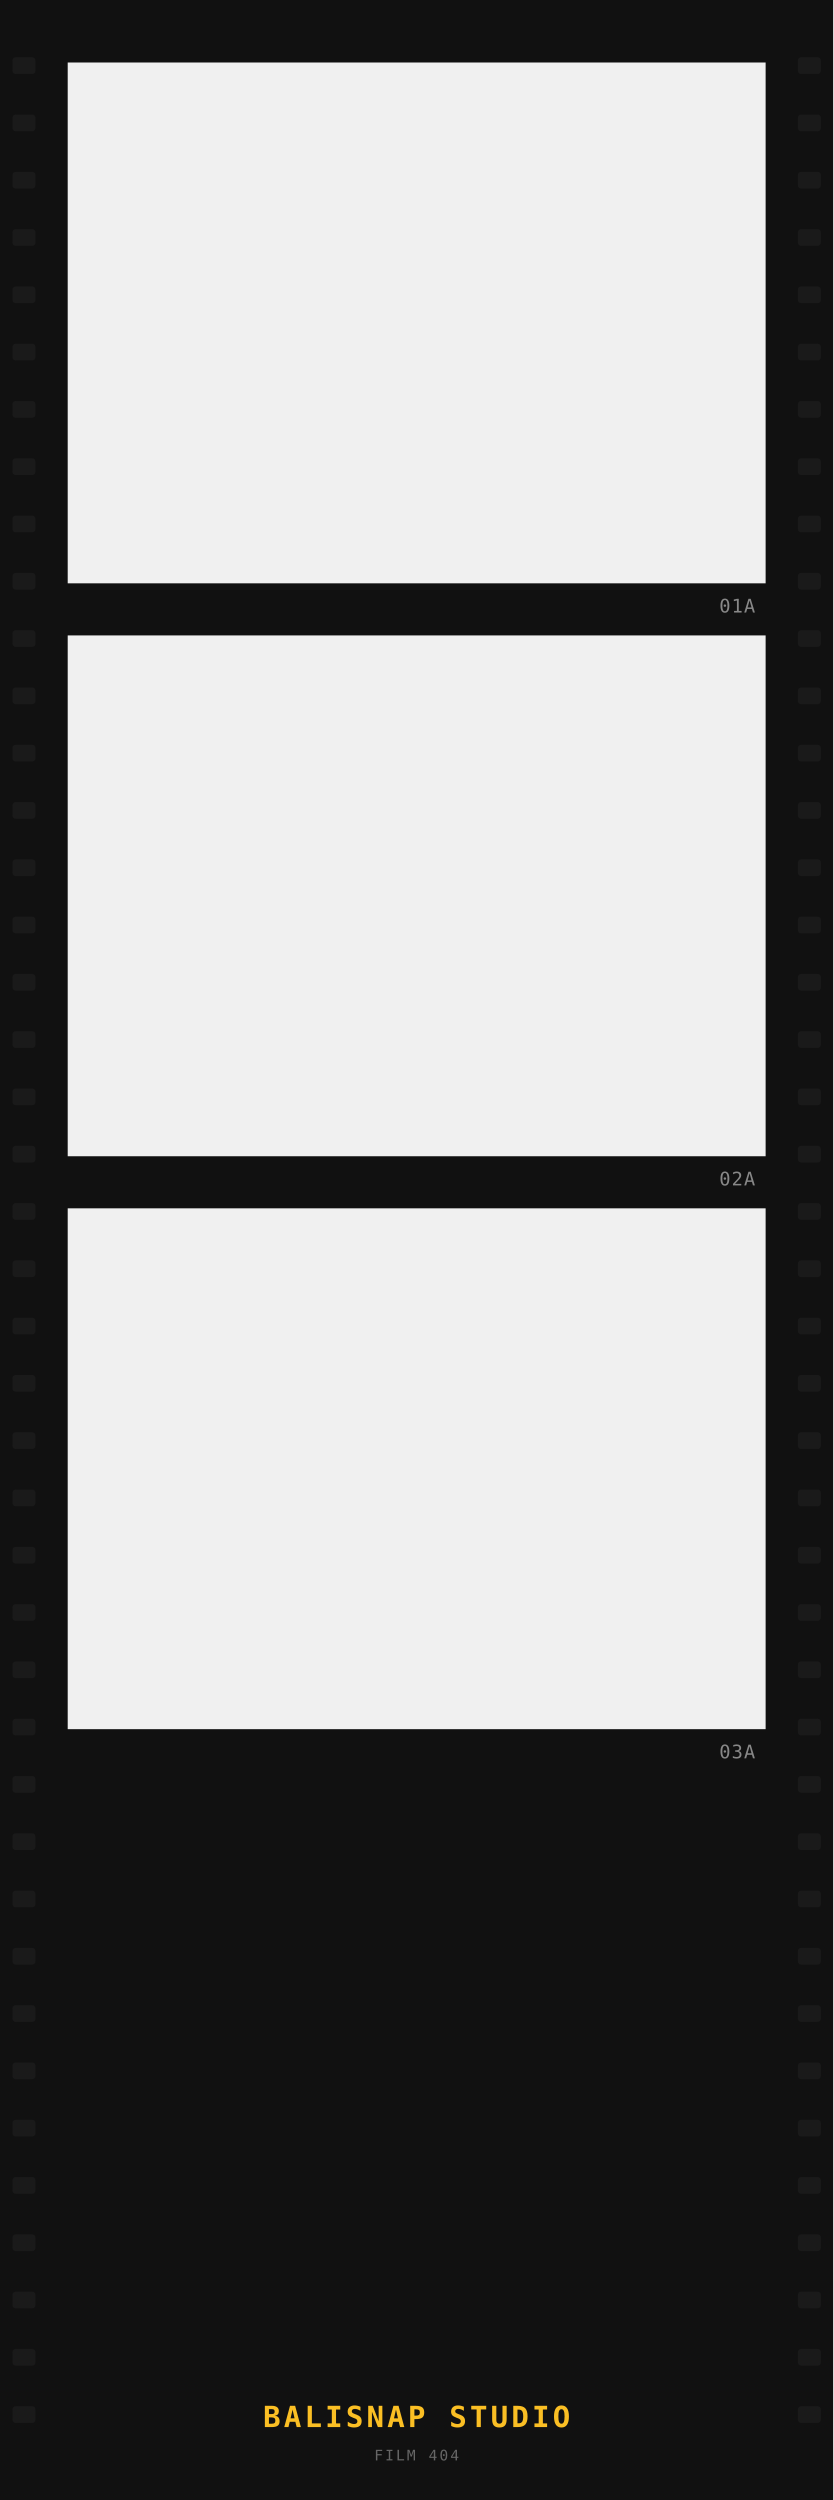
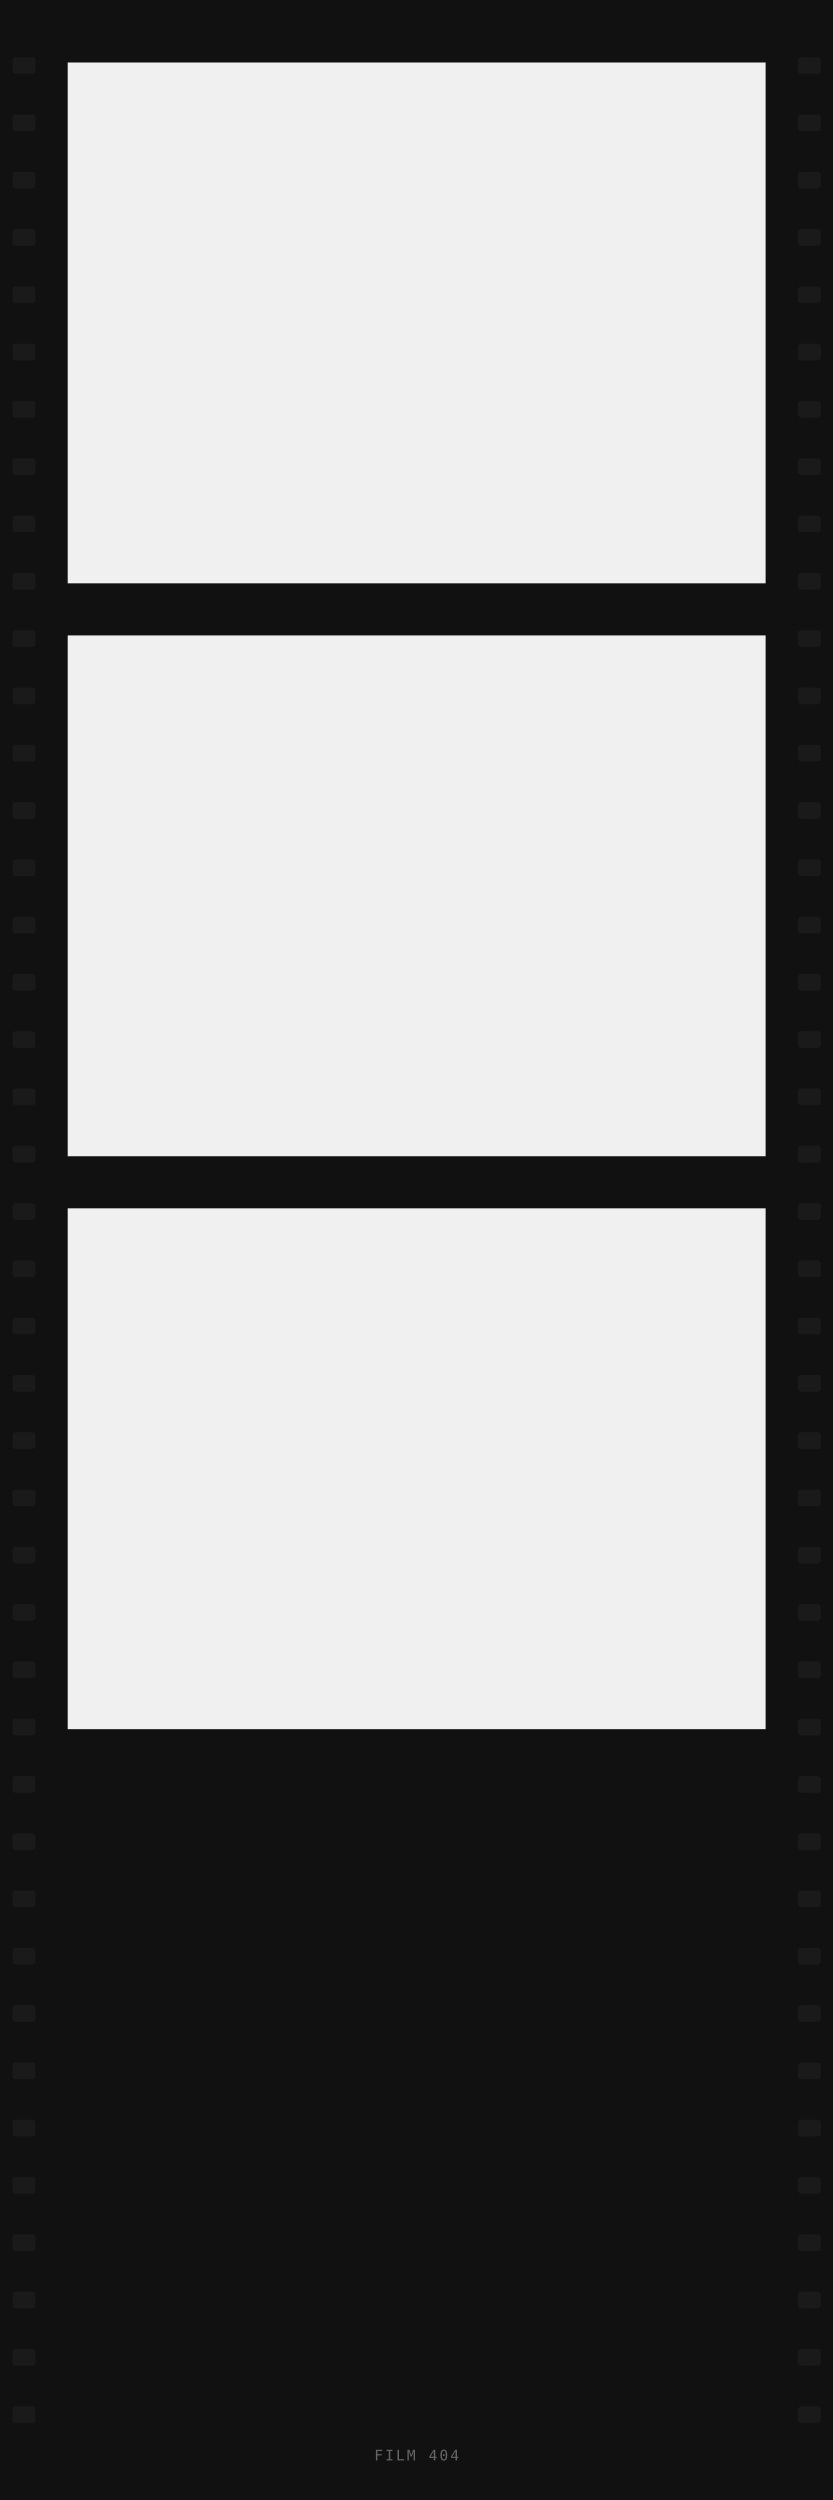
<svg xmlns="http://www.w3.org/2000/svg" width="800" height="2400" viewBox="0 0 800 2400">
  <defs>
    <mask id="mask-film-strip-3">
      <rect width="100%" height="100%" fill="white" />
      <rect x="65" y="60" width="670" height="500" fill="black" rx="0" />
      <rect x="65" y="610" width="670" height="500" fill="black" rx="0" />
      <rect x="65" y="1160" width="670" height="500" fill="black" rx="0" />
    </mask>
  </defs>
  <g mask="url(#mask-film-strip-3)">
    <rect width="100%" height="100%" fill="#111111" />
    <rect x="12" y="55" width="22" height="16" rx="3" fill="#1a1a1a" />
    <rect x="12" y="110" width="22" height="16" rx="3" fill="#1a1a1a" />
    <rect x="12" y="165" width="22" height="16" rx="3" fill="#1a1a1a" />
    <rect x="12" y="220" width="22" height="16" rx="3" fill="#1a1a1a" />
    <rect x="12" y="275" width="22" height="16" rx="3" fill="#1a1a1a" />
    <rect x="12" y="330" width="22" height="16" rx="3" fill="#1a1a1a" />
    <rect x="12" y="385" width="22" height="16" rx="3" fill="#1a1a1a" />
    <rect x="12" y="440" width="22" height="16" rx="3" fill="#1a1a1a" />
    <rect x="12" y="495" width="22" height="16" rx="3" fill="#1a1a1a" />
    <rect x="12" y="550" width="22" height="16" rx="3" fill="#1a1a1a" />
    <rect x="12" y="605" width="22" height="16" rx="3" fill="#1a1a1a" />
    <rect x="12" y="660" width="22" height="16" rx="3" fill="#1a1a1a" />
    <rect x="12" y="715" width="22" height="16" rx="3" fill="#1a1a1a" />
    <rect x="12" y="770" width="22" height="16" rx="3" fill="#1a1a1a" />
    <rect x="12" y="825" width="22" height="16" rx="3" fill="#1a1a1a" />
    <rect x="12" y="880" width="22" height="16" rx="3" fill="#1a1a1a" />
    <rect x="12" y="935" width="22" height="16" rx="3" fill="#1a1a1a" />
    <rect x="12" y="990" width="22" height="16" rx="3" fill="#1a1a1a" />
    <rect x="12" y="1045" width="22" height="16" rx="3" fill="#1a1a1a" />
    <rect x="12" y="1100" width="22" height="16" rx="3" fill="#1a1a1a" />
    <rect x="12" y="1155" width="22" height="16" rx="3" fill="#1a1a1a" />
    <rect x="12" y="1210" width="22" height="16" rx="3" fill="#1a1a1a" />
    <rect x="12" y="1265" width="22" height="16" rx="3" fill="#1a1a1a" />
    <rect x="12" y="1320" width="22" height="16" rx="3" fill="#1a1a1a" />
    <rect x="12" y="1375" width="22" height="16" rx="3" fill="#1a1a1a" />
    <rect x="12" y="1430" width="22" height="16" rx="3" fill="#1a1a1a" />
    <rect x="12" y="1485" width="22" height="16" rx="3" fill="#1a1a1a" />
    <rect x="12" y="1540" width="22" height="16" rx="3" fill="#1a1a1a" />
    <rect x="12" y="1595" width="22" height="16" rx="3" fill="#1a1a1a" />
    <rect x="12" y="1650" width="22" height="16" rx="3" fill="#1a1a1a" />
    <rect x="12" y="1705" width="22" height="16" rx="3" fill="#1a1a1a" />
    <rect x="12" y="1760" width="22" height="16" rx="3" fill="#1a1a1a" />
    <rect x="12" y="1815" width="22" height="16" rx="3" fill="#1a1a1a" />
    <rect x="12" y="1870" width="22" height="16" rx="3" fill="#1a1a1a" />
    <rect x="12" y="1925" width="22" height="16" rx="3" fill="#1a1a1a" />
    <rect x="12" y="1980" width="22" height="16" rx="3" fill="#1a1a1a" />
    <rect x="12" y="2035" width="22" height="16" rx="3" fill="#1a1a1a" />
    <rect x="12" y="2090" width="22" height="16" rx="3" fill="#1a1a1a" />
    <rect x="12" y="2145" width="22" height="16" rx="3" fill="#1a1a1a" />
    <rect x="12" y="2200" width="22" height="16" rx="3" fill="#1a1a1a" />
    <rect x="12" y="2255" width="22" height="16" rx="3" fill="#1a1a1a" />
    <rect x="12" y="2310" width="22" height="16" rx="3" fill="#1a1a1a" />
    <rect x="766" y="55" width="22" height="16" rx="3" fill="#1a1a1a" />
    <rect x="766" y="110" width="22" height="16" rx="3" fill="#1a1a1a" />
    <rect x="766" y="165" width="22" height="16" rx="3" fill="#1a1a1a" />
    <rect x="766" y="220" width="22" height="16" rx="3" fill="#1a1a1a" />
    <rect x="766" y="275" width="22" height="16" rx="3" fill="#1a1a1a" />
    <rect x="766" y="330" width="22" height="16" rx="3" fill="#1a1a1a" />
    <rect x="766" y="385" width="22" height="16" rx="3" fill="#1a1a1a" />
    <rect x="766" y="440" width="22" height="16" rx="3" fill="#1a1a1a" />
    <rect x="766" y="495" width="22" height="16" rx="3" fill="#1a1a1a" />
    <rect x="766" y="550" width="22" height="16" rx="3" fill="#1a1a1a" />
    <rect x="766" y="605" width="22" height="16" rx="3" fill="#1a1a1a" />
    <rect x="766" y="660" width="22" height="16" rx="3" fill="#1a1a1a" />
    <rect x="766" y="715" width="22" height="16" rx="3" fill="#1a1a1a" />
    <rect x="766" y="770" width="22" height="16" rx="3" fill="#1a1a1a" />
    <rect x="766" y="825" width="22" height="16" rx="3" fill="#1a1a1a" />
    <rect x="766" y="880" width="22" height="16" rx="3" fill="#1a1a1a" />
    <rect x="766" y="935" width="22" height="16" rx="3" fill="#1a1a1a" />
    <rect x="766" y="990" width="22" height="16" rx="3" fill="#1a1a1a" />
    <rect x="766" y="1045" width="22" height="16" rx="3" fill="#1a1a1a" />
    <rect x="766" y="1100" width="22" height="16" rx="3" fill="#1a1a1a" />
    <rect x="766" y="1155" width="22" height="16" rx="3" fill="#1a1a1a" />
    <rect x="766" y="1210" width="22" height="16" rx="3" fill="#1a1a1a" />
    <rect x="766" y="1265" width="22" height="16" rx="3" fill="#1a1a1a" />
    <rect x="766" y="1320" width="22" height="16" rx="3" fill="#1a1a1a" />
    <rect x="766" y="1375" width="22" height="16" rx="3" fill="#1a1a1a" />
    <rect x="766" y="1430" width="22" height="16" rx="3" fill="#1a1a1a" />
    <rect x="766" y="1485" width="22" height="16" rx="3" fill="#1a1a1a" />
    <rect x="766" y="1540" width="22" height="16" rx="3" fill="#1a1a1a" />
    <rect x="766" y="1595" width="22" height="16" rx="3" fill="#1a1a1a" />
    <rect x="766" y="1650" width="22" height="16" rx="3" fill="#1a1a1a" />
    <rect x="766" y="1705" width="22" height="16" rx="3" fill="#1a1a1a" />
    <rect x="766" y="1760" width="22" height="16" rx="3" fill="#1a1a1a" />
    <rect x="766" y="1815" width="22" height="16" rx="3" fill="#1a1a1a" />
    <rect x="766" y="1870" width="22" height="16" rx="3" fill="#1a1a1a" />
    <rect x="766" y="1925" width="22" height="16" rx="3" fill="#1a1a1a" />
    <rect x="766" y="1980" width="22" height="16" rx="3" fill="#1a1a1a" />
    <rect x="766" y="2035" width="22" height="16" rx="3" fill="#1a1a1a" />
    <rect x="766" y="2090" width="22" height="16" rx="3" fill="#1a1a1a" />
    <rect x="766" y="2145" width="22" height="16" rx="3" fill="#1a1a1a" />
    <rect x="766" y="2200" width="22" height="16" rx="3" fill="#1a1a1a" />
    <rect x="766" y="2255" width="22" height="16" rx="3" fill="#1a1a1a" />
    <rect x="766" y="2310" width="22" height="16" rx="3" fill="#1a1a1a" />
  </g>
-   <text x="725" y="588" text-anchor="end" font-family="monospace" font-size="18" fill="#888" letter-spacing="1">01A</text>
-   <text x="725" y="1138" text-anchor="end" font-family="monospace" font-size="18" fill="#888" letter-spacing="1">02A</text>
-   <text x="725" y="1688" text-anchor="end" font-family="monospace" font-size="18" fill="#888" letter-spacing="1">03A</text>
-   <text x="400" y="2330" text-anchor="middle" font-family="monospace" font-size="28" font-weight="bold" fill="#FBBF24" letter-spacing="3">BALISNAP STUDIO</text>
  <text x="400" y="2362" text-anchor="middle" font-family="monospace" font-size="14" fill="#666" letter-spacing="2">FILM 404</text>
</svg>
